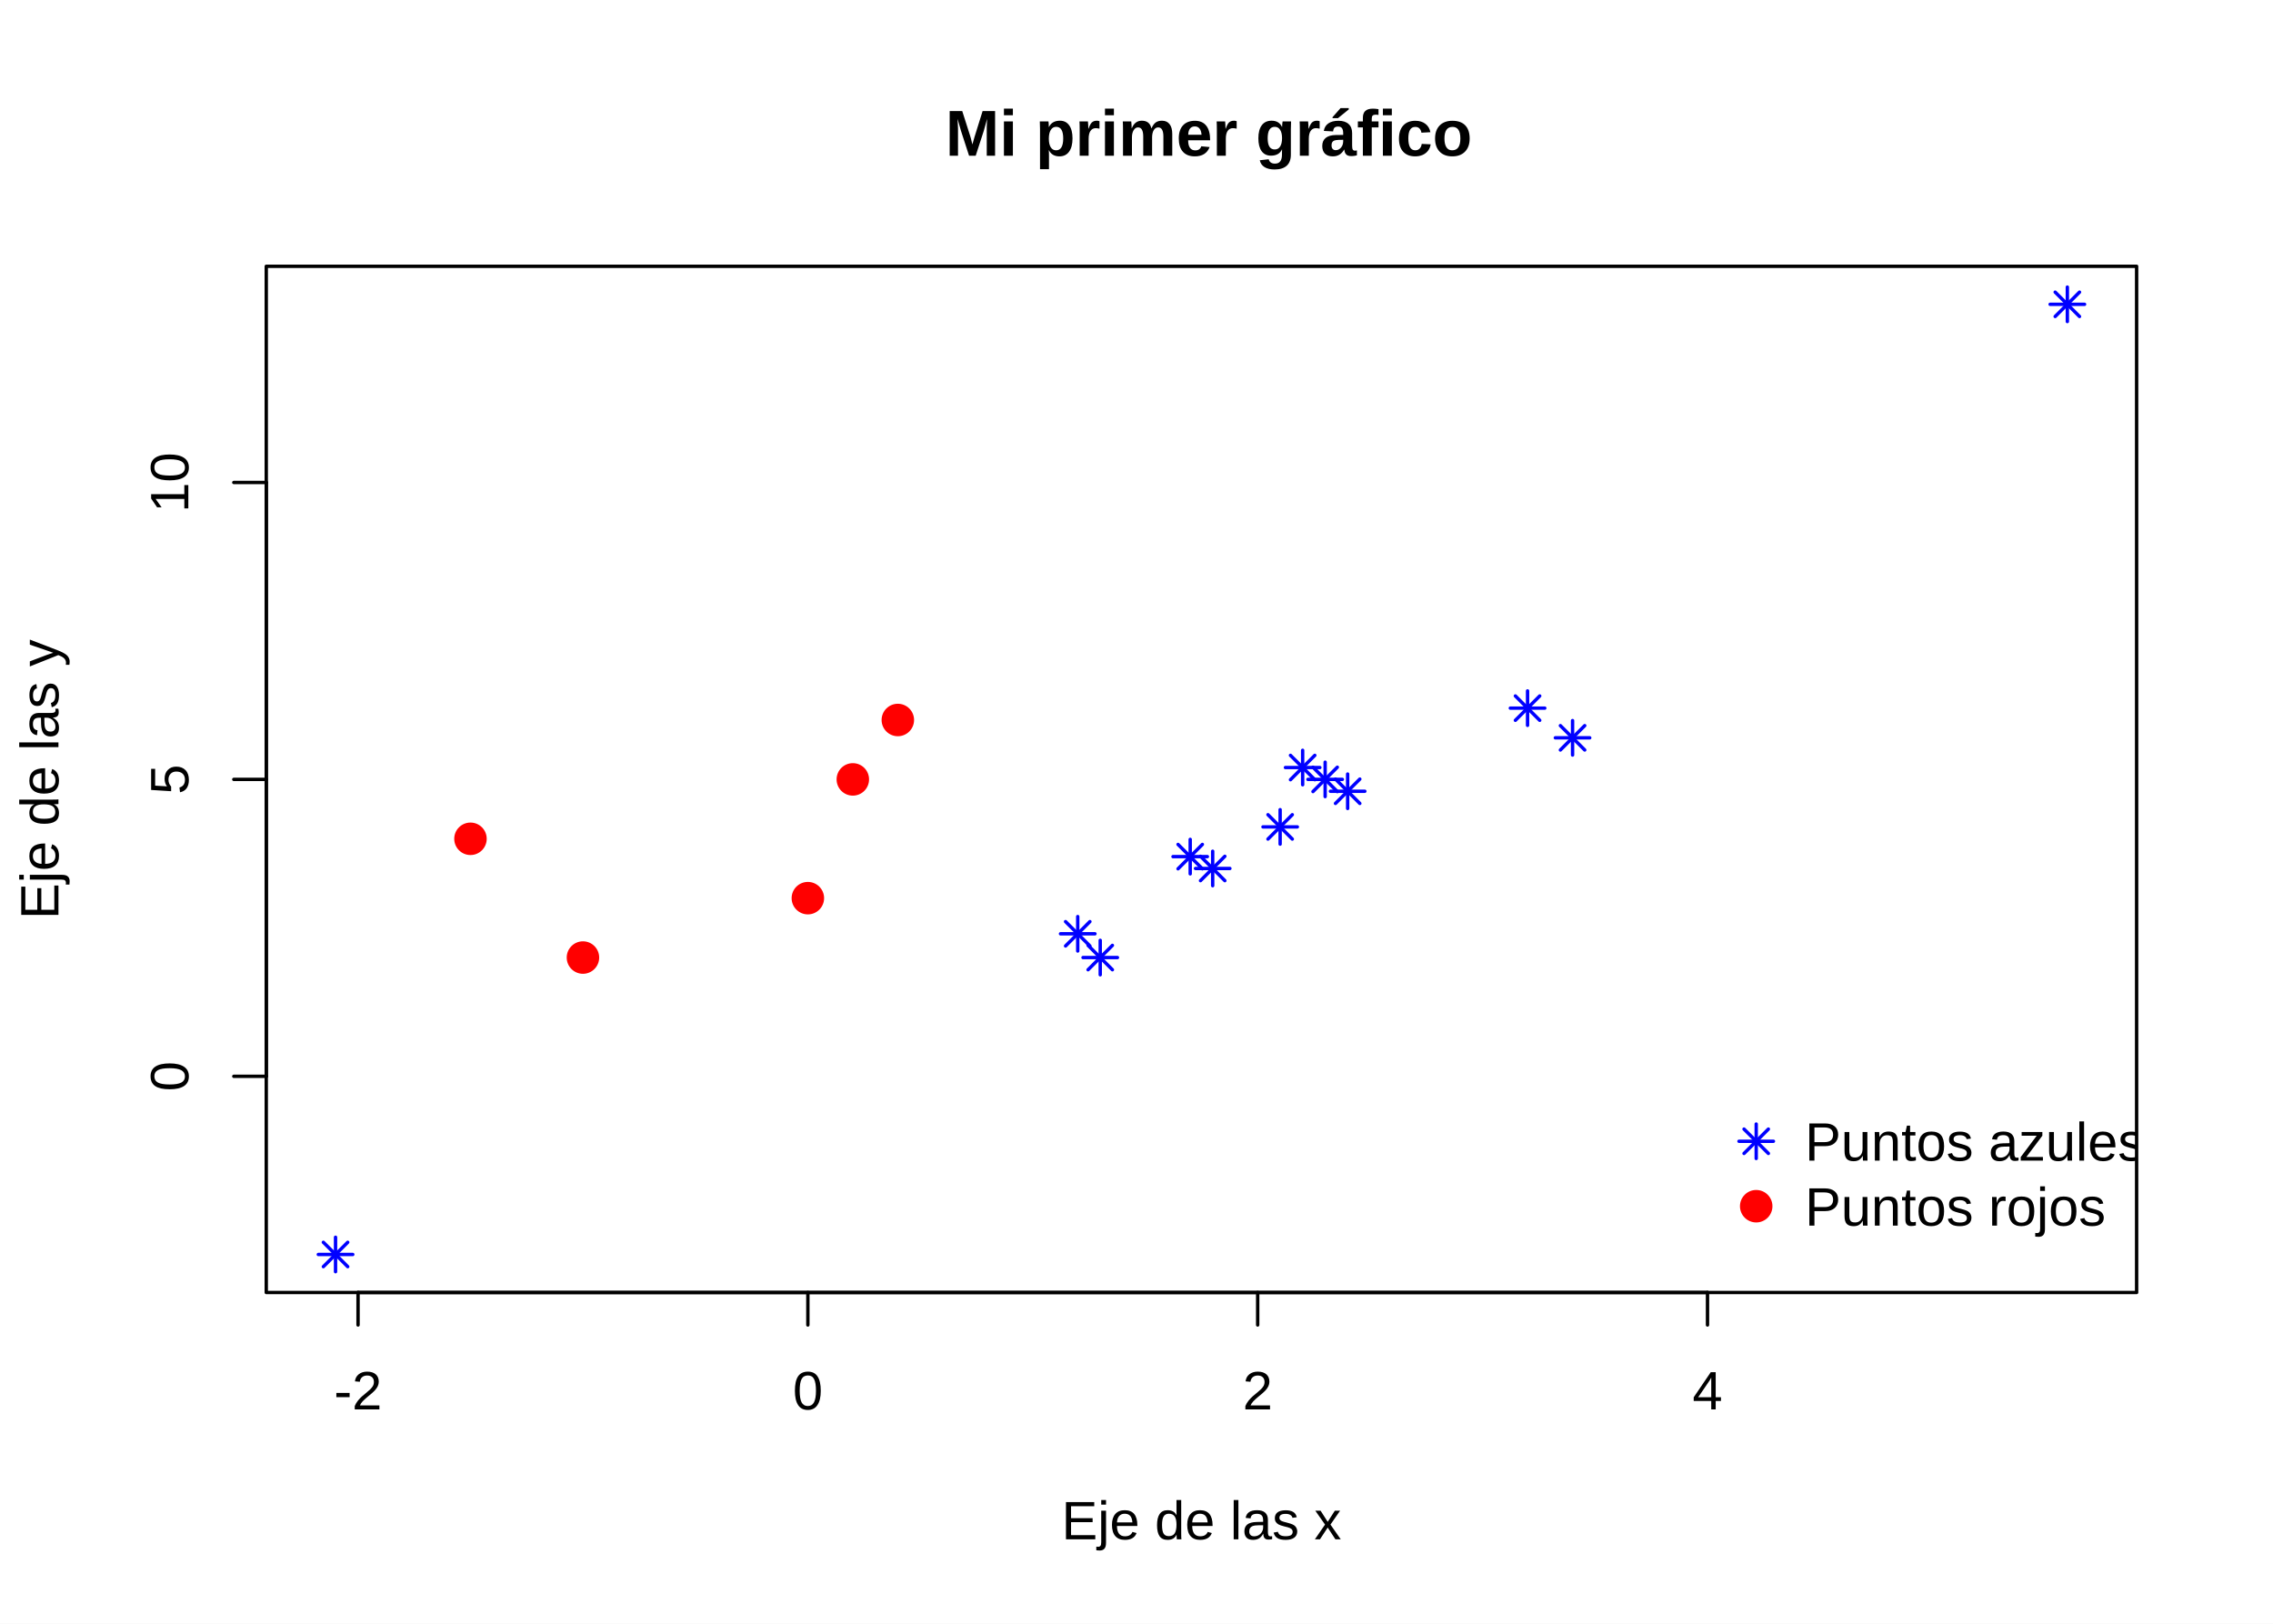
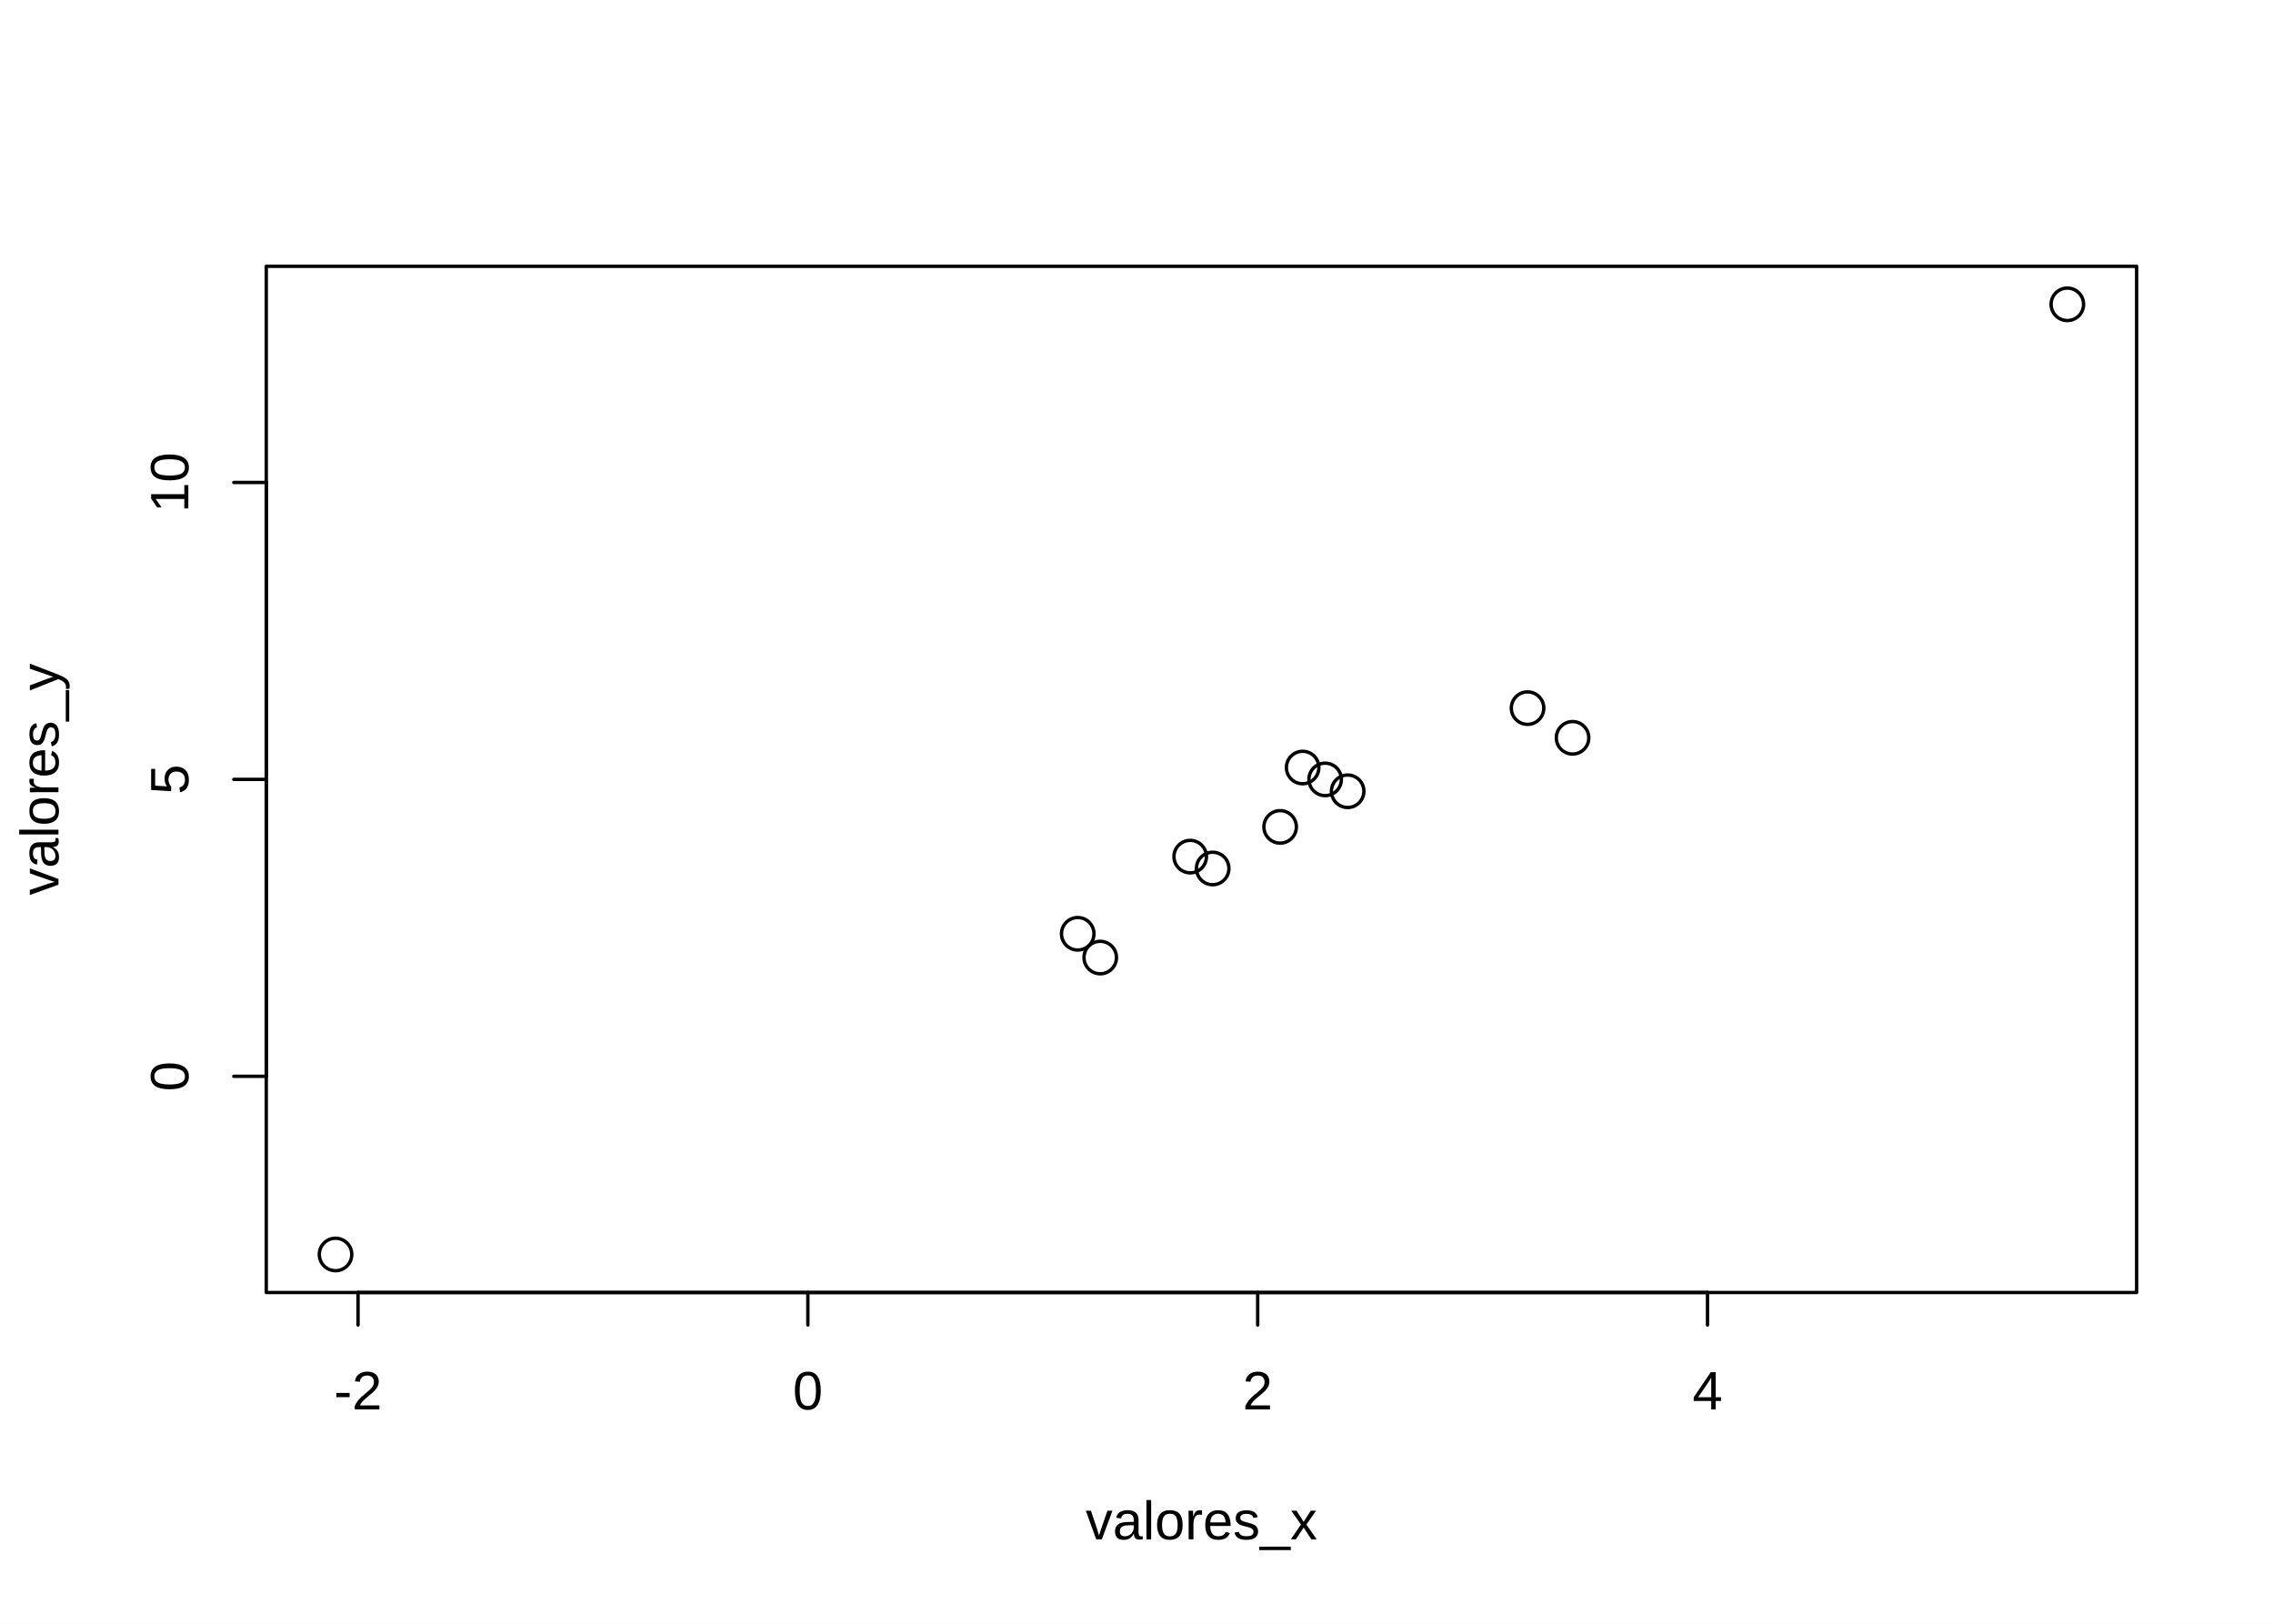
<svg xmlns="http://www.w3.org/2000/svg" viewBox="0 0 504.00 360.00">
  <defs>
    <style type="text/css">
    line, polyline, path, rect, circle {
      fill: none;
      stroke: #000000;
      stroke-linecap: round;
      stroke-linejoin: round;
      stroke-miterlimit: 10.00;
    }
  </style>
  </defs>
  <rect width="100%" height="100%" style="stroke: none; fill: #FFFFFF;" />
  <defs>
    <clipPath id="cpNTkuMDR8NDczLjc2fDI4Ni41Nnw1OS4wNA==">
      <rect x="59.04" y="59.04" width="414.72" height="227.52" />
    </clipPath>
  </defs>
-   <line x1="236.27" y1="209.73" x2="241.67" y2="204.33" style="stroke-width: 0.75; stroke: #0000FF;" clip-path="url(#cpNTkuMDR8NDczLjc2fDI4Ni41Nnw1OS4wNA==)" />
-   <line x1="236.27" y1="204.33" x2="241.67" y2="209.73" style="stroke-width: 0.75; stroke: #0000FF;" clip-path="url(#cpNTkuMDR8NDczLjc2fDI4Ni41Nnw1OS4wNA==)" />
-   <line x1="235.15" y1="207.03" x2="242.79" y2="207.03" style="stroke-width: 0.75; stroke: #0000FF;" clip-path="url(#cpNTkuMDR8NDczLjc2fDI4Ni41Nnw1OS4wNA==)" />
-   <line x1="238.97" y1="210.85" x2="238.97" y2="203.21" style="stroke-width: 0.75; stroke: #0000FF;" clip-path="url(#cpNTkuMDR8NDczLjc2fDI4Ni41Nnw1OS4wNA==)" />
-   <line x1="345.99" y1="166.28" x2="351.39" y2="160.88" style="stroke-width: 0.75; stroke: #0000FF;" clip-path="url(#cpNTkuMDR8NDczLjc2fDI4Ni41Nnw1OS4wNA==)" />
-   <line x1="345.99" y1="160.88" x2="351.39" y2="166.28" style="stroke-width: 0.75; stroke: #0000FF;" clip-path="url(#cpNTkuMDR8NDczLjc2fDI4Ni41Nnw1OS4wNA==)" />
-   <line x1="344.87" y1="163.58" x2="352.50" y2="163.58" style="stroke-width: 0.75; stroke: #0000FF;" clip-path="url(#cpNTkuMDR8NDczLjc2fDI4Ni41Nnw1OS4wNA==)" />
-   <line x1="348.69" y1="167.40" x2="348.69" y2="159.76" style="stroke-width: 0.75; stroke: #0000FF;" clip-path="url(#cpNTkuMDR8NDczLjc2fDI4Ni41Nnw1OS4wNA==)" />
-   <line x1="241.26" y1="215.00" x2="246.66" y2="209.60" style="stroke-width: 0.75; stroke: #0000FF;" clip-path="url(#cpNTkuMDR8NDczLjc2fDI4Ni41Nnw1OS4wNA==)" />
-   <line x1="241.26" y1="209.60" x2="246.66" y2="215.00" style="stroke-width: 0.75; stroke: #0000FF;" clip-path="url(#cpNTkuMDR8NDczLjc2fDI4Ni41Nnw1OS4wNA==)" />
-   <line x1="240.14" y1="212.30" x2="247.78" y2="212.30" style="stroke-width: 0.75; stroke: #0000FF;" clip-path="url(#cpNTkuMDR8NDczLjc2fDI4Ni41Nnw1OS4wNA==)" />
-   <line x1="243.96" y1="216.12" x2="243.96" y2="208.48" style="stroke-width: 0.75; stroke: #0000FF;" clip-path="url(#cpNTkuMDR8NDczLjc2fDI4Ni41Nnw1OS4wNA==)" />
-   <line x1="71.70" y1="280.83" x2="77.10" y2="275.43" style="stroke-width: 0.75; stroke: #0000FF;" clip-path="url(#cpNTkuMDR8NDczLjc2fDI4Ni41Nnw1OS4wNA==)" />
-   <line x1="71.70" y1="275.43" x2="77.10" y2="280.83" style="stroke-width: 0.75; stroke: #0000FF;" clip-path="url(#cpNTkuMDR8NDczLjc2fDI4Ni41Nnw1OS4wNA==)" />
-   <line x1="70.58" y1="278.13" x2="78.22" y2="278.13" style="stroke-width: 0.75; stroke: #0000FF;" clip-path="url(#cpNTkuMDR8NDczLjc2fDI4Ni41Nnw1OS4wNA==)" />
-   <line x1="74.40" y1="281.95" x2="74.40" y2="274.31" style="stroke-width: 0.75; stroke: #0000FF;" clip-path="url(#cpNTkuMDR8NDczLjc2fDI4Ni41Nnw1OS4wNA==)" />
-   <line x1="455.70" y1="70.17" x2="461.10" y2="64.77" style="stroke-width: 0.75; stroke: #0000FF;" clip-path="url(#cpNTkuMDR8NDczLjc2fDI4Ni41Nnw1OS4wNA==)" />
-   <line x1="455.70" y1="64.77" x2="461.10" y2="70.17" style="stroke-width: 0.75; stroke: #0000FF;" clip-path="url(#cpNTkuMDR8NDczLjc2fDI4Ni41Nnw1OS4wNA==)" />
-   <line x1="454.58" y1="67.47" x2="462.22" y2="67.47" style="stroke-width: 0.75; stroke: #0000FF;" clip-path="url(#cpNTkuMDR8NDczLjc2fDI4Ni41Nnw1OS4wNA==)" />
-   <line x1="458.40" y1="71.29" x2="458.40" y2="63.65" style="stroke-width: 0.75; stroke: #0000FF;" clip-path="url(#cpNTkuMDR8NDczLjc2fDI4Ni41Nnw1OS4wNA==)" />
-   <line x1="291.13" y1="175.50" x2="296.53" y2="170.10" style="stroke-width: 0.75; stroke: #0000FF;" clip-path="url(#cpNTkuMDR8NDczLjc2fDI4Ni41Nnw1OS4wNA==)" />
-   <line x1="291.13" y1="170.10" x2="296.53" y2="175.50" style="stroke-width: 0.75; stroke: #0000FF;" clip-path="url(#cpNTkuMDR8NDczLjc2fDI4Ni41Nnw1OS4wNA==)" />
-   <line x1="290.01" y1="172.80" x2="297.65" y2="172.80" style="stroke-width: 0.75; stroke: #0000FF;" clip-path="url(#cpNTkuMDR8NDczLjc2fDI4Ni41Nnw1OS4wNA==)" />
-   <line x1="293.83" y1="176.62" x2="293.83" y2="168.98" style="stroke-width: 0.75; stroke: #0000FF;" clip-path="url(#cpNTkuMDR8NDczLjc2fDI4Ni41Nnw1OS4wNA==)" />
-   <line x1="336.01" y1="159.70" x2="341.41" y2="154.30" style="stroke-width: 0.75; stroke: #0000FF;" clip-path="url(#cpNTkuMDR8NDczLjc2fDI4Ni41Nnw1OS4wNA==)" />
-   <line x1="336.01" y1="154.30" x2="341.41" y2="159.70" style="stroke-width: 0.75; stroke: #0000FF;" clip-path="url(#cpNTkuMDR8NDczLjc2fDI4Ni41Nnw1OS4wNA==)" />
-   <line x1="334.89" y1="157.00" x2="342.53" y2="157.00" style="stroke-width: 0.75; stroke: #0000FF;" clip-path="url(#cpNTkuMDR8NDczLjc2fDI4Ni41Nnw1OS4wNA==)" />
-   <line x1="338.71" y1="160.82" x2="338.71" y2="153.18" style="stroke-width: 0.75; stroke: #0000FF;" clip-path="url(#cpNTkuMDR8NDczLjc2fDI4Ni41Nnw1OS4wNA==)" />
-   <line x1="296.12" y1="178.13" x2="301.52" y2="172.73" style="stroke-width: 0.75; stroke: #0000FF;" clip-path="url(#cpNTkuMDR8NDczLjc2fDI4Ni41Nnw1OS4wNA==)" />
-   <line x1="296.12" y1="172.73" x2="301.52" y2="178.13" style="stroke-width: 0.75; stroke: #0000FF;" clip-path="url(#cpNTkuMDR8NDczLjc2fDI4Ni41Nnw1OS4wNA==)" />
-   <line x1="295.00" y1="175.43" x2="302.63" y2="175.43" style="stroke-width: 0.75; stroke: #0000FF;" clip-path="url(#cpNTkuMDR8NDczLjc2fDI4Ni41Nnw1OS4wNA==)" />
-   <line x1="298.82" y1="179.25" x2="298.82" y2="171.61" style="stroke-width: 0.75; stroke: #0000FF;" clip-path="url(#cpNTkuMDR8NDczLjc2fDI4Ni41Nnw1OS4wNA==)" />
-   <line x1="281.15" y1="186.03" x2="286.55" y2="180.63" style="stroke-width: 0.75; stroke: #0000FF;" clip-path="url(#cpNTkuMDR8NDczLjc2fDI4Ni41Nnw1OS4wNA==)" />
-   <line x1="281.15" y1="180.63" x2="286.55" y2="186.03" style="stroke-width: 0.75; stroke: #0000FF;" clip-path="url(#cpNTkuMDR8NDczLjc2fDI4Ni41Nnw1OS4wNA==)" />
-   <line x1="280.04" y1="183.33" x2="287.67" y2="183.33" style="stroke-width: 0.75; stroke: #0000FF;" clip-path="url(#cpNTkuMDR8NDczLjc2fDI4Ni41Nnw1OS4wNA==)" />
-   <line x1="283.85" y1="187.15" x2="283.85" y2="179.51" style="stroke-width: 0.75; stroke: #0000FF;" clip-path="url(#cpNTkuMDR8NDczLjc2fDI4Ni41Nnw1OS4wNA==)" />
-   <line x1="266.19" y1="195.25" x2="271.59" y2="189.85" style="stroke-width: 0.75; stroke: #0000FF;" clip-path="url(#cpNTkuMDR8NDczLjc2fDI4Ni41Nnw1OS4wNA==)" />
-   <line x1="266.19" y1="189.85" x2="271.59" y2="195.25" style="stroke-width: 0.75; stroke: #0000FF;" clip-path="url(#cpNTkuMDR8NDczLjc2fDI4Ni41Nnw1OS4wNA==)" />
-   <line x1="265.08" y1="192.55" x2="272.71" y2="192.55" style="stroke-width: 0.75; stroke: #0000FF;" clip-path="url(#cpNTkuMDR8NDczLjc2fDI4Ni41Nnw1OS4wNA==)" />
-   <line x1="268.89" y1="196.37" x2="268.89" y2="188.73" style="stroke-width: 0.75; stroke: #0000FF;" clip-path="url(#cpNTkuMDR8NDczLjc2fDI4Ni41Nnw1OS4wNA==)" />
-   <line x1="261.21" y1="192.62" x2="266.61" y2="187.22" style="stroke-width: 0.75; stroke: #0000FF;" clip-path="url(#cpNTkuMDR8NDczLjc2fDI4Ni41Nnw1OS4wNA==)" />
-   <line x1="261.21" y1="187.22" x2="266.61" y2="192.62" style="stroke-width: 0.75; stroke: #0000FF;" clip-path="url(#cpNTkuMDR8NDczLjc2fDI4Ni41Nnw1OS4wNA==)" />
-   <line x1="260.09" y1="189.92" x2="267.72" y2="189.92" style="stroke-width: 0.75; stroke: #0000FF;" clip-path="url(#cpNTkuMDR8NDczLjc2fDI4Ni41Nnw1OS4wNA==)" />
-   <line x1="263.91" y1="193.74" x2="263.91" y2="186.10" style="stroke-width: 0.75; stroke: #0000FF;" clip-path="url(#cpNTkuMDR8NDczLjc2fDI4Ni41Nnw1OS4wNA==)" />
-   <line x1="286.14" y1="172.87" x2="291.54" y2="167.47" style="stroke-width: 0.75; stroke: #0000FF;" clip-path="url(#cpNTkuMDR8NDczLjc2fDI4Ni41Nnw1OS4wNA==)" />
-   <line x1="286.14" y1="167.47" x2="291.54" y2="172.87" style="stroke-width: 0.75; stroke: #0000FF;" clip-path="url(#cpNTkuMDR8NDczLjc2fDI4Ni41Nnw1OS4wNA==)" />
-   <line x1="285.02" y1="170.17" x2="292.66" y2="170.17" style="stroke-width: 0.75; stroke: #0000FF;" clip-path="url(#cpNTkuMDR8NDczLjc2fDI4Ni41Nnw1OS4wNA==)" />
-   <line x1="288.84" y1="173.99" x2="288.84" y2="166.35" style="stroke-width: 0.75; stroke: #0000FF;" clip-path="url(#cpNTkuMDR8NDczLjc2fDI4Ni41Nnw1OS4wNA==)" />
+   <circle cx="238.97" cy="207.03" r="2.70pt" style="stroke-width: 0.75;" clip-path="url(#cpNTkuMDR8NDczLjc2fDI4Ni41Nnw1OS4wNA==)" />
+   <circle cx="348.69" cy="163.58" r="2.70pt" style="stroke-width: 0.75;" clip-path="url(#cpNTkuMDR8NDczLjc2fDI4Ni41Nnw1OS4wNA==)" />
+   <circle cx="243.96" cy="212.30" r="2.70pt" style="stroke-width: 0.75;" clip-path="url(#cpNTkuMDR8NDczLjc2fDI4Ni41Nnw1OS4wNA==)" />
+   <circle cx="74.40" cy="278.13" r="2.70pt" style="stroke-width: 0.75;" clip-path="url(#cpNTkuMDR8NDczLjc2fDI4Ni41Nnw1OS4wNA==)" />
+   <circle cx="458.40" cy="67.47" r="2.70pt" style="stroke-width: 0.75;" clip-path="url(#cpNTkuMDR8NDczLjc2fDI4Ni41Nnw1OS4wNA==)" />
+   <circle cx="293.83" cy="172.80" r="2.70pt" style="stroke-width: 0.75;" clip-path="url(#cpNTkuMDR8NDczLjc2fDI4Ni41Nnw1OS4wNA==)" />
+   <circle cx="338.71" cy="157.00" r="2.70pt" style="stroke-width: 0.75;" clip-path="url(#cpNTkuMDR8NDczLjc2fDI4Ni41Nnw1OS4wNA==)" />
+   <circle cx="298.82" cy="175.43" r="2.70pt" style="stroke-width: 0.75;" clip-path="url(#cpNTkuMDR8NDczLjc2fDI4Ni41Nnw1OS4wNA==)" />
+   <circle cx="283.85" cy="183.33" r="2.70pt" style="stroke-width: 0.75;" clip-path="url(#cpNTkuMDR8NDczLjc2fDI4Ni41Nnw1OS4wNA==)" />
+   <circle cx="268.89" cy="192.55" r="2.70pt" style="stroke-width: 0.75;" clip-path="url(#cpNTkuMDR8NDczLjc2fDI4Ni41Nnw1OS4wNA==)" />
+   <circle cx="263.91" cy="189.92" r="2.70pt" style="stroke-width: 0.75;" clip-path="url(#cpNTkuMDR8NDczLjc2fDI4Ni41Nnw1OS4wNA==)" />
+   <circle cx="288.84" cy="170.17" r="2.70pt" style="stroke-width: 0.75;" clip-path="url(#cpNTkuMDR8NDczLjc2fDI4Ni41Nnw1OS4wNA==)" />
  <defs>
    <clipPath id="cpMHw1MDR8MzYwfDA=">
      <rect x="0.00" y="0.00" width="504.00" height="360.00" />
    </clipPath>
  </defs>
  <line x1="79.39" y1="286.56" x2="378.61" y2="286.56" style="stroke-width: 0.75;" clip-path="url(#cpMHw1MDR8MzYwfDA=)" />
  <line x1="79.39" y1="286.56" x2="79.39" y2="293.76" style="stroke-width: 0.75;" clip-path="url(#cpMHw1MDR8MzYwfDA=)" />
  <line x1="179.13" y1="286.56" x2="179.13" y2="293.76" style="stroke-width: 0.75;" clip-path="url(#cpMHw1MDR8MzYwfDA=)" />
  <line x1="278.87" y1="286.56" x2="278.87" y2="293.76" style="stroke-width: 0.75;" clip-path="url(#cpMHw1MDR8MzYwfDA=)" />
  <line x1="378.61" y1="286.56" x2="378.61" y2="293.76" style="stroke-width: 0.75;" clip-path="url(#cpMHw1MDR8MzYwfDA=)" />
  <g clip-path="url(#cpMHw1MDR8MzYwfDA=)">
    <text x="74.05" y="312.48" style="font-size: 12.00px; font-family: Arial;" textLength="10.67px" lengthAdjust="spacingAndGlyphs">-2</text>
  </g>
  <g clip-path="url(#cpMHw1MDR8MzYwfDA=)">
    <text x="175.79" y="312.48" style="font-size: 12.00px; font-family: Arial;" textLength="6.67px" lengthAdjust="spacingAndGlyphs">0</text>
  </g>
  <g clip-path="url(#cpMHw1MDR8MzYwfDA=)">
    <text x="275.53" y="312.48" style="font-size: 12.00px; font-family: Arial;" textLength="6.67px" lengthAdjust="spacingAndGlyphs">2</text>
  </g>
  <g clip-path="url(#cpMHw1MDR8MzYwfDA=)">
    <text x="375.27" y="312.48" style="font-size: 12.00px; font-family: Arial;" textLength="6.67px" lengthAdjust="spacingAndGlyphs">4</text>
  </g>
  <line x1="59.04" y1="238.63" x2="59.04" y2="106.97" style="stroke-width: 0.75;" clip-path="url(#cpMHw1MDR8MzYwfDA=)" />
  <line x1="59.04" y1="238.63" x2="51.84" y2="238.63" style="stroke-width: 0.75;" clip-path="url(#cpMHw1MDR8MzYwfDA=)" />
  <line x1="59.04" y1="172.80" x2="51.84" y2="172.80" style="stroke-width: 0.75;" clip-path="url(#cpMHw1MDR8MzYwfDA=)" />
  <line x1="59.04" y1="106.97" x2="51.84" y2="106.97" style="stroke-width: 0.75;" clip-path="url(#cpMHw1MDR8MzYwfDA=)" />
  <g clip-path="url(#cpMHw1MDR8MzYwfDA=)">
    <text transform="translate(41.76,241.97) rotate(-90)" style="font-size: 12.00px; font-family: Arial;" textLength="6.67px" lengthAdjust="spacingAndGlyphs">0</text>
  </g>
  <g clip-path="url(#cpMHw1MDR8MzYwfDA=)">
    <text transform="translate(41.76,176.14) rotate(-90)" style="font-size: 12.00px; font-family: Arial;" textLength="6.67px" lengthAdjust="spacingAndGlyphs">5</text>
  </g>
  <g clip-path="url(#cpMHw1MDR8MzYwfDA=)">
    <text transform="translate(41.76,113.64) rotate(-90)" style="font-size: 12.00px; font-family: Arial;" textLength="13.35px" lengthAdjust="spacingAndGlyphs">10</text>
  </g>
  <polyline points="59.04,286.56 473.76,286.56 473.76,59.04 59.04,59.04 59.04,286.56 " style="stroke-width: 0.75;" clip-path="url(#cpMHw1MDR8MzYwfDA=)" />
  <g clip-path="url(#cpMHw1MDR8MzYwfDA=)">
-     <text x="209.61" y="34.53" style="font-size: 14.40px; font-weight: bold; font-family: Arial;" textLength="113.58px" lengthAdjust="spacingAndGlyphs">Mi primer gráfico</text>
+     <text x="240.72" y="341.28" style="font-size: 12.00px; font-family: Arial;" textLength="51.36px" lengthAdjust="spacingAndGlyphs">valores_x</text>
  </g>
  <g clip-path="url(#cpMHw1MDR8MzYwfDA=)">
-     <text x="235.38" y="341.28" style="font-size: 12.00px; font-family: Arial;" textLength="62.03px" lengthAdjust="spacingAndGlyphs">Eje de las x</text>
-   </g>
-   <g clip-path="url(#cpMHw1MDR8MzYwfDA=)">
-     <text transform="translate(12.96,203.82) rotate(-90)" style="font-size: 12.00px; font-family: Arial;" textLength="62.03px" lengthAdjust="spacingAndGlyphs">Eje de las y</text>
-   </g>
-   <defs>
-     <clipPath id="cpNTkuMDR8NDczLjc2fDI4Ni41Nnw1OS4wNA==">
-       <rect x="59.04" y="59.04" width="414.72" height="227.52" />
-     </clipPath>
-   </defs>
-   <circle cx="129.26" cy="212.30" r="2.70pt" style="stroke-width: 0.75; stroke: none; fill: #FF0000;" clip-path="url(#cpNTkuMDR8NDczLjc2fDI4Ni41Nnw1OS4wNA==)" />
-   <circle cx="179.13" cy="199.13" r="2.70pt" style="stroke-width: 0.75; stroke: none; fill: #FF0000;" clip-path="url(#cpNTkuMDR8NDczLjc2fDI4Ni41Nnw1OS4wNA==)" />
-   <circle cx="104.32" cy="185.97" r="2.70pt" style="stroke-width: 0.75; stroke: none; fill: #FF0000;" clip-path="url(#cpNTkuMDR8NDczLjc2fDI4Ni41Nnw1OS4wNA==)" />
-   <circle cx="189.10" cy="172.80" r="2.70pt" style="stroke-width: 0.75; stroke: none; fill: #FF0000;" clip-path="url(#cpNTkuMDR8NDczLjc2fDI4Ni41Nnw1OS4wNA==)" />
-   <circle cx="199.08" cy="159.63" r="2.70pt" style="stroke-width: 0.75; stroke: none; fill: #FF0000;" clip-path="url(#cpNTkuMDR8NDczLjc2fDI4Ni41Nnw1OS4wNA==)" />
-   <line x1="386.71" y1="255.73" x2="392.11" y2="250.33" style="stroke-width: 0.75; stroke: #0000FF;" clip-path="url(#cpNTkuMDR8NDczLjc2fDI4Ni41Nnw1OS4wNA==)" />
-   <line x1="386.71" y1="250.33" x2="392.11" y2="255.73" style="stroke-width: 0.75; stroke: #0000FF;" clip-path="url(#cpNTkuMDR8NDczLjc2fDI4Ni41Nnw1OS4wNA==)" />
-   <line x1="385.59" y1="253.03" x2="393.23" y2="253.03" style="stroke-width: 0.75; stroke: #0000FF;" clip-path="url(#cpNTkuMDR8NDczLjc2fDI4Ni41Nnw1OS4wNA==)" />
-   <line x1="389.41" y1="256.85" x2="389.41" y2="249.21" style="stroke-width: 0.75; stroke: #0000FF;" clip-path="url(#cpNTkuMDR8NDczLjc2fDI4Ni41Nnw1OS4wNA==)" />
-   <circle cx="389.41" cy="267.43" r="2.70pt" style="stroke-width: 0.75; stroke: none; fill: #FF0000;" clip-path="url(#cpNTkuMDR8NDczLjc2fDI4Ni41Nnw1OS4wNA==)" />
-   <g clip-path="url(#cpNTkuMDR8NDczLjc2fDI4Ni41Nnw1OS4wNA==)">
-     <text x="400.21" y="257.33" style="font-size: 12.00px; font-family: Arial;" textLength="75.38px" lengthAdjust="spacingAndGlyphs">Puntos azules</text>
-   </g>
-   <g clip-path="url(#cpNTkuMDR8NDczLjc2fDI4Ni41Nnw1OS4wNA==)">
-     <text x="400.21" y="271.73" style="font-size: 12.00px; font-family: Arial;" textLength="66.70px" lengthAdjust="spacingAndGlyphs">Puntos rojos</text>
+     <text transform="translate(12.96,198.48) rotate(-90)" style="font-size: 12.00px; font-family: Arial;" textLength="51.36px" lengthAdjust="spacingAndGlyphs">valores_y</text>
  </g>
</svg>
